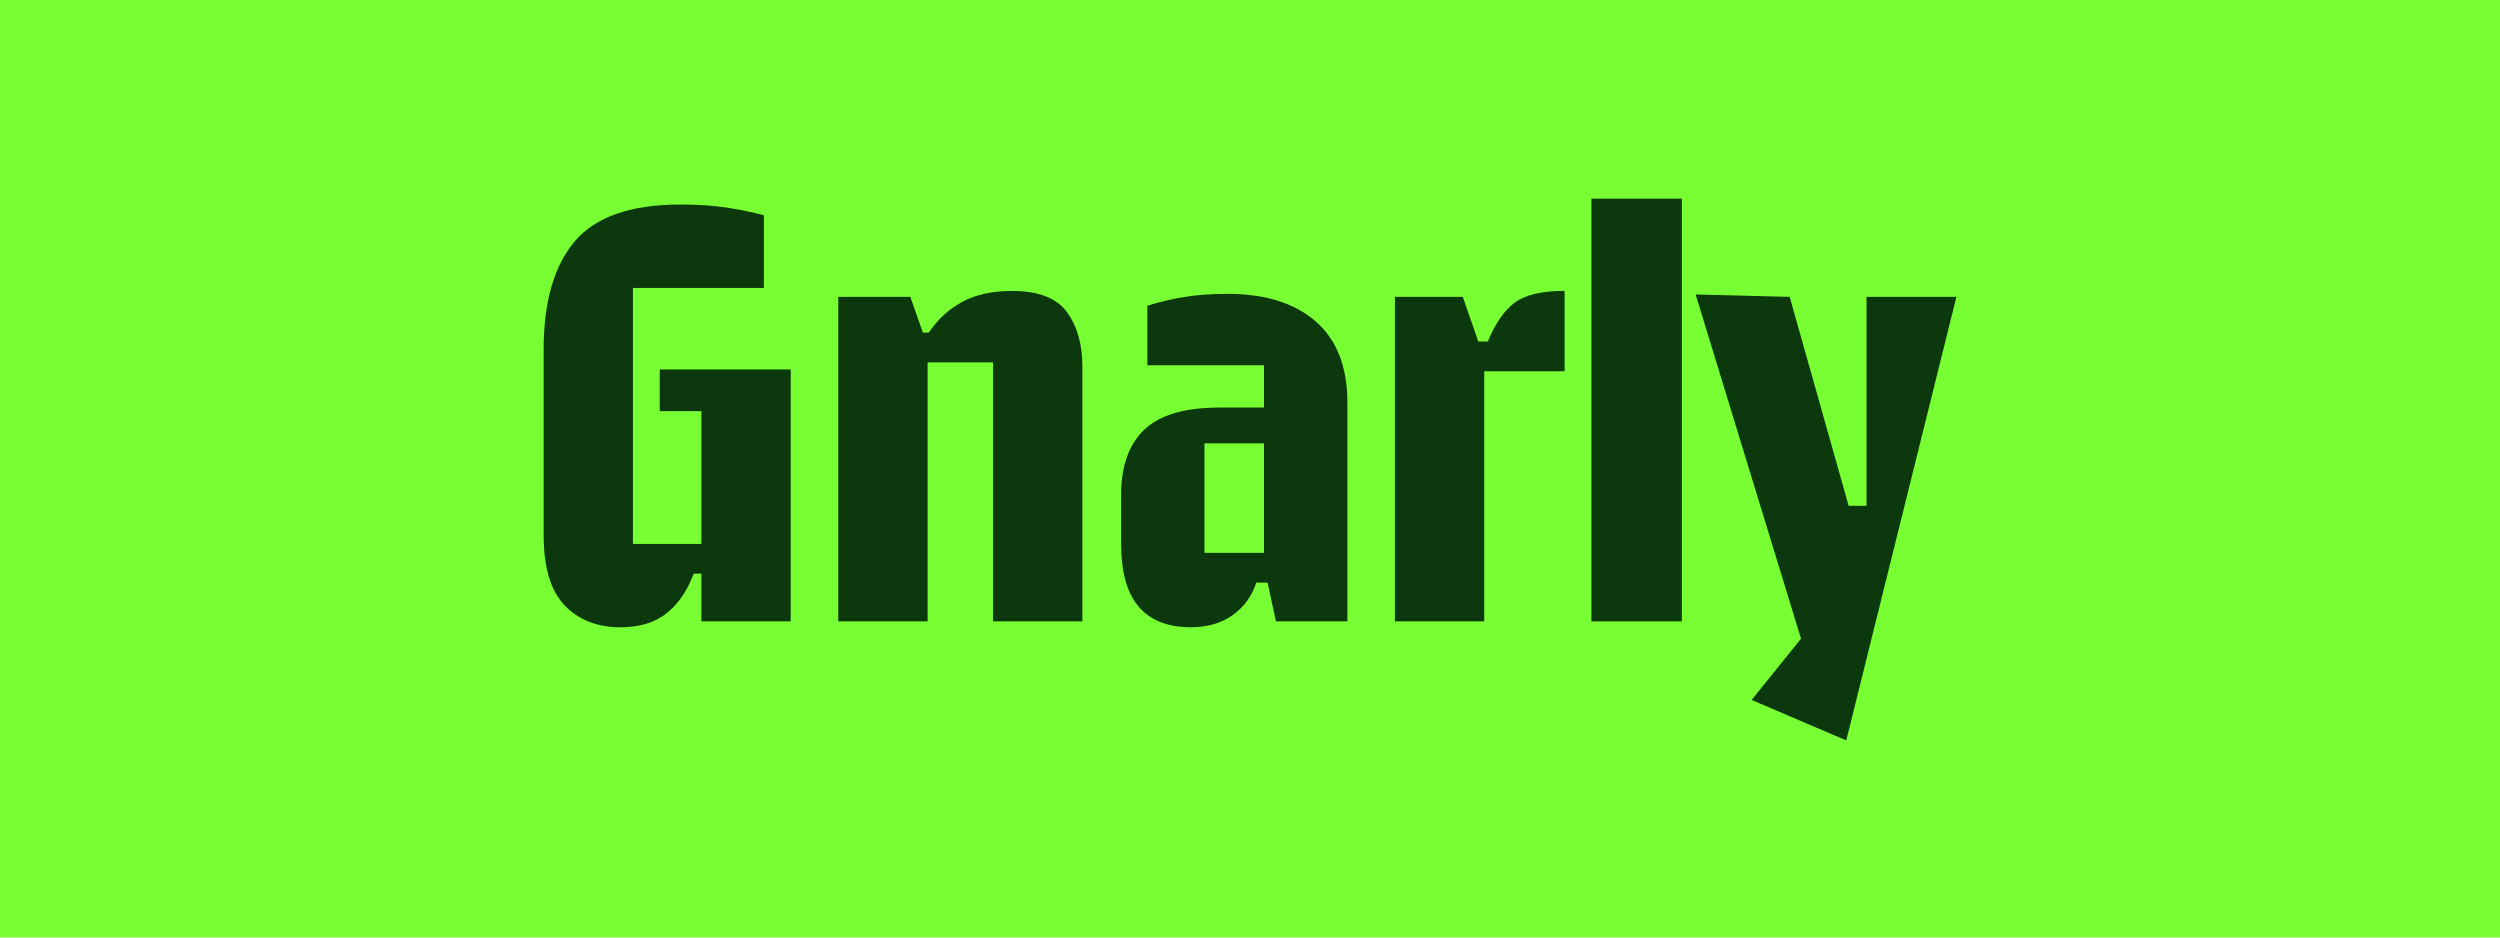
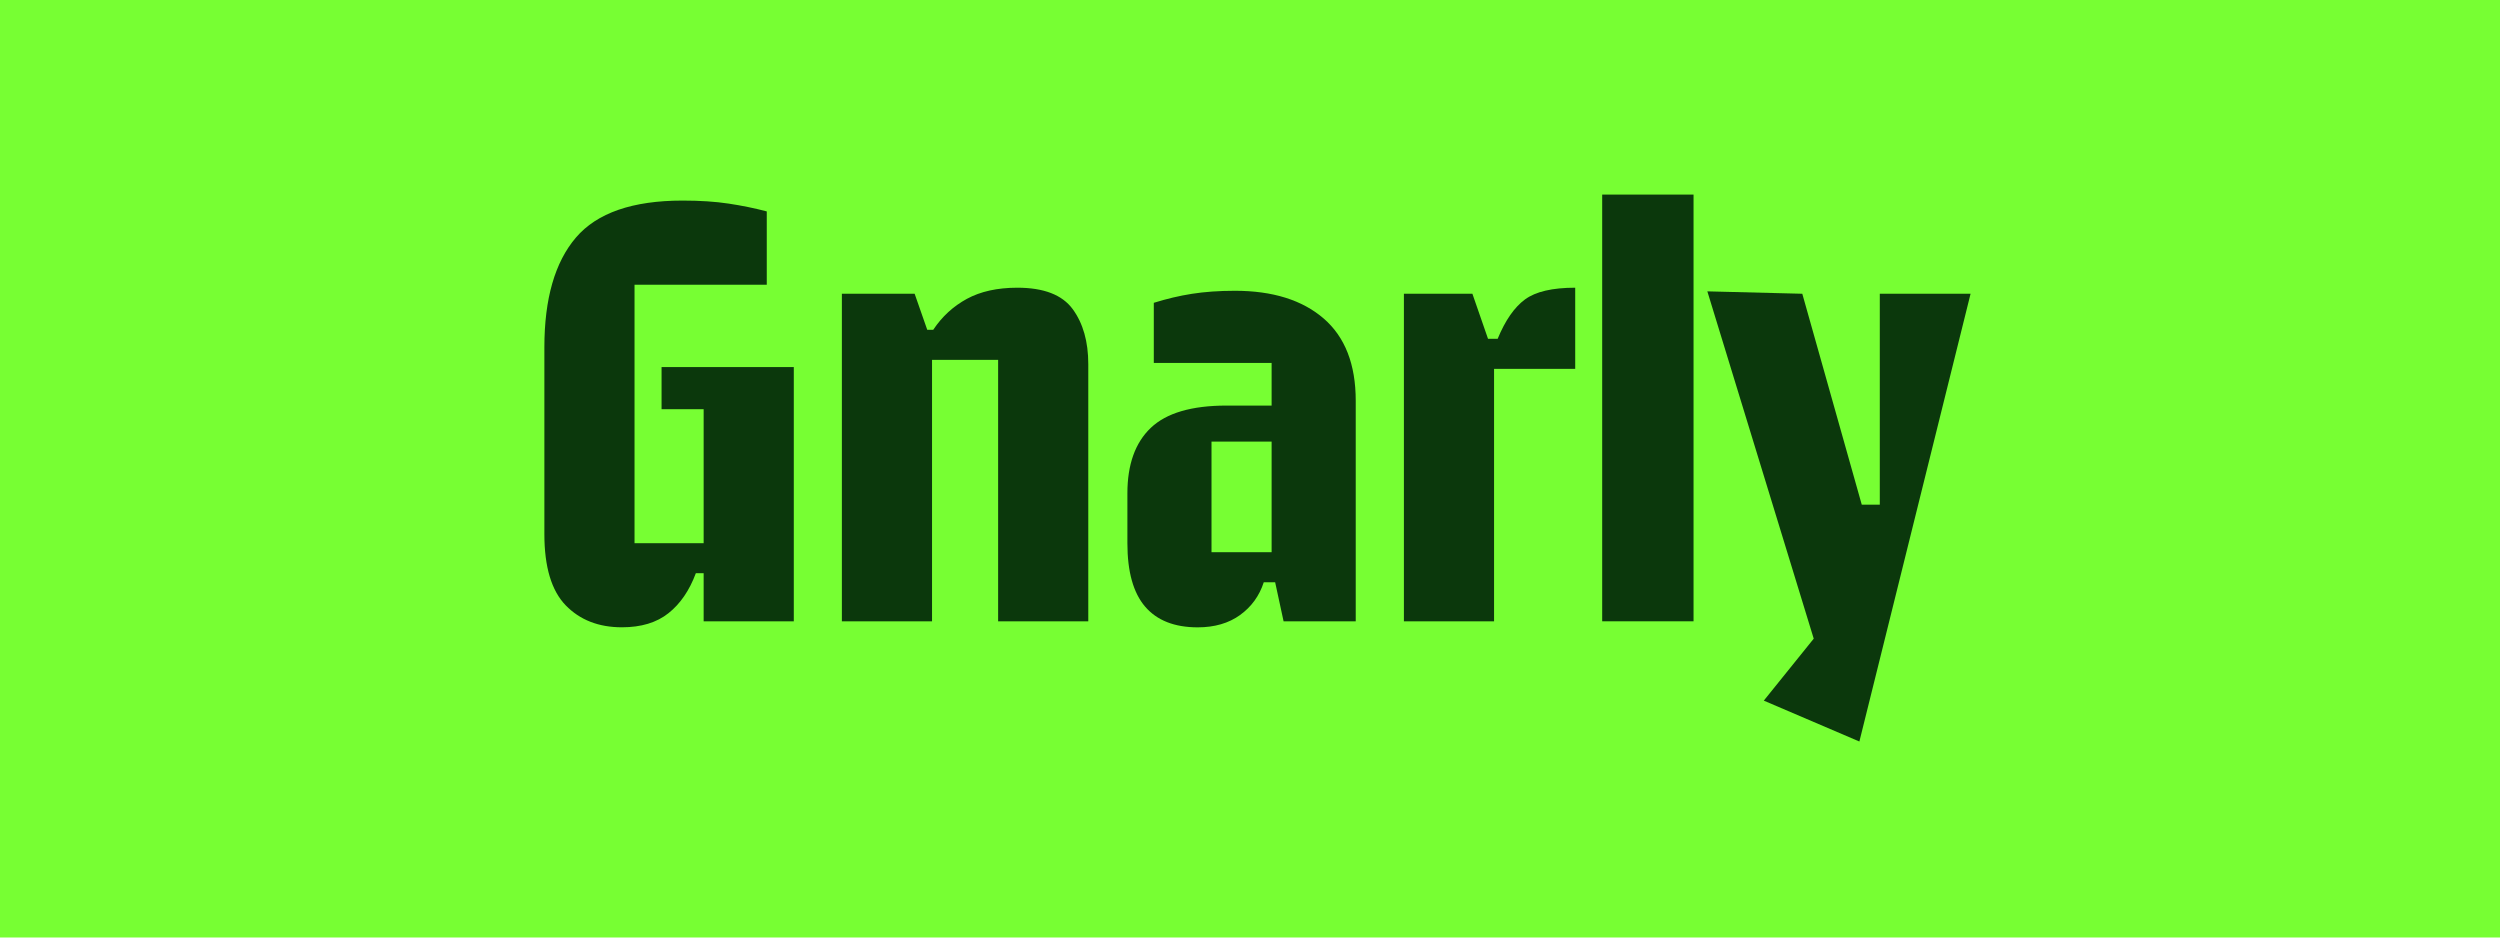
<svg xmlns="http://www.w3.org/2000/svg" id="Layer_1" viewBox="0 0 480 180">
  <defs>
    <style>
      .cls-1 {
        fill: #7f3;
      }

      .cls-2 {
        fill: #0b380c;
      }
    </style>
  </defs>
  <rect class="cls-1" x="0" width="480" height="180" />
  <g>
-     <path class="cls-2" d="M108.44,116.26c-2.71-2.78-4.06-7.3-4.06-13.55v-35.55c0-9.22,2-16.17,6-20.86,4-4.69,10.76-7.03,20.29-7.03,3.28,0,6.19.19,8.74.57,2.55.38,4.97.88,7.26,1.49v13.95h-25.15v49.15h13.15v-25.49h-8v-8h25.15v48.35h-17.15v-9.14h-1.49c-1.22,3.28-2.95,5.81-5.2,7.6-2.25,1.79-5.2,2.69-8.86,2.69-4.42,0-7.98-1.39-10.69-4.17Z" />
-     <path class="cls-2" d="M160.96,57h13.83l2.4,6.86h1.14c1.68-2.51,3.81-4.48,6.4-5.89,2.59-1.41,5.79-2.11,9.6-2.11,5.03,0,8.53,1.35,10.52,4.06,1.98,2.71,2.97,6.19,2.97,10.46v48.92h-17.15v-49.72h-12.57v49.72h-17.15v-62.3Z" />
-     <path class="cls-2" d="M236.69,118.09c-2.17,1.56-4.86,2.34-8.06,2.34-4.42,0-7.75-1.31-10-3.94-2.25-2.63-3.37-6.65-3.37-12.06v-9.49c0-5.49,1.49-9.64,4.46-12.46,2.97-2.82,7.77-4.23,14.4-4.23h8.57v-8.12h-22.4v-11.43c2.44-.76,4.86-1.33,7.26-1.71,2.4-.38,5.12-.57,8.17-.57,7.16,0,12.78,1.75,16.86,5.26,4.07,3.51,6.12,8.73,6.12,15.66v41.95h-13.72l-1.6-7.43h-2.17c-.84,2.59-2.34,4.67-4.52,6.23ZM242.69,106.15v-21.03h-11.43v21.03h11.43Z" />
-     <path class="cls-2" d="M267.83,57h13.03l2.97,8.57h1.83c1.45-3.5,3.18-6,5.2-7.49,2.02-1.49,5.2-2.23,9.54-2.23v15.43h-15.43v48.01h-17.15v-62.3Z" />
-     <path class="cls-2" d="M305.55,38.14h17.37v81.16h-17.37V38.14Z" />
-     <path class="cls-2" d="M345.79,122.61l-20.23-66.07,18.06.46,11.32,40.12h3.43v-40.12h17.26l-21.15,85.16-18.17-7.77,9.49-11.77Z" />
+     <path class="cls-2" d="M108.62,116.23c-2.73-2.81-4.1-7.37-4.1-13.67v-35.89c0-9.31,2.02-16.33,6.06-21.06,4.04-4.73,10.87-7.1,20.48-7.1,3.31,0,6.25.19,8.83.58,2.58.39,5.02.89,7.33,1.5v14.08h-25.39v49.62h13.27v-25.73h-8.08v-8.08h25.39v48.81h-17.31v-9.23h-1.5c-1.23,3.31-2.98,5.87-5.25,7.67-2.27,1.81-5.25,2.71-8.94,2.71-4.46,0-8.06-1.4-10.79-4.21Z" />
+     <path class="cls-2" d="M161.65,56.4h13.96l2.42,6.92h1.15c1.69-2.54,3.85-4.52,6.46-5.94,2.62-1.42,5.85-2.14,9.69-2.14,5.08,0,8.61,1.37,10.62,4.1,2,2.73,3,6.25,3,10.56v49.39h-17.31v-50.2h-12.69v50.2h-17.31v-62.89Z" />
+     <path class="cls-2" d="M238.1,118.08c-2.19,1.58-4.91,2.37-8.14,2.37-4.46,0-7.83-1.33-10.1-3.98-2.27-2.65-3.4-6.71-3.4-12.17v-9.58c0-5.54,1.5-9.73,4.5-12.58,3-2.85,7.85-4.27,14.54-4.27h8.65v-8.19h-22.62v-11.54c2.46-.77,4.9-1.35,7.33-1.73,2.42-.38,5.17-.58,8.25-.58,7.23,0,12.91,1.77,17.02,5.31,4.11,3.54,6.17,8.81,6.17,15.81v42.35h-13.85l-1.62-7.5h-2.19c-.85,2.62-2.37,4.71-4.56,6.29ZM244.15,106.02v-21.23h-11.54v21.23h11.54Z" />
+     <path class="cls-2" d="M269.54,56.4h13.16l3,8.65h1.85c1.46-3.54,3.21-6.06,5.25-7.56,2.04-1.5,5.25-2.25,9.64-2.25v15.58h-15.58v48.47h-17.31v-62.89Z" />
+     <path class="cls-2" d="M307.62,37.36h17.54v81.93h-17.54V37.36Z" />
+     <path class="cls-2" d="M348.24,122.64l-20.43-66.7,18.23.46,11.42,40.5h3.46v-40.5h17.43l-21.35,85.97-18.35-7.85,9.58-11.89Z" />
  </g>
</svg>
